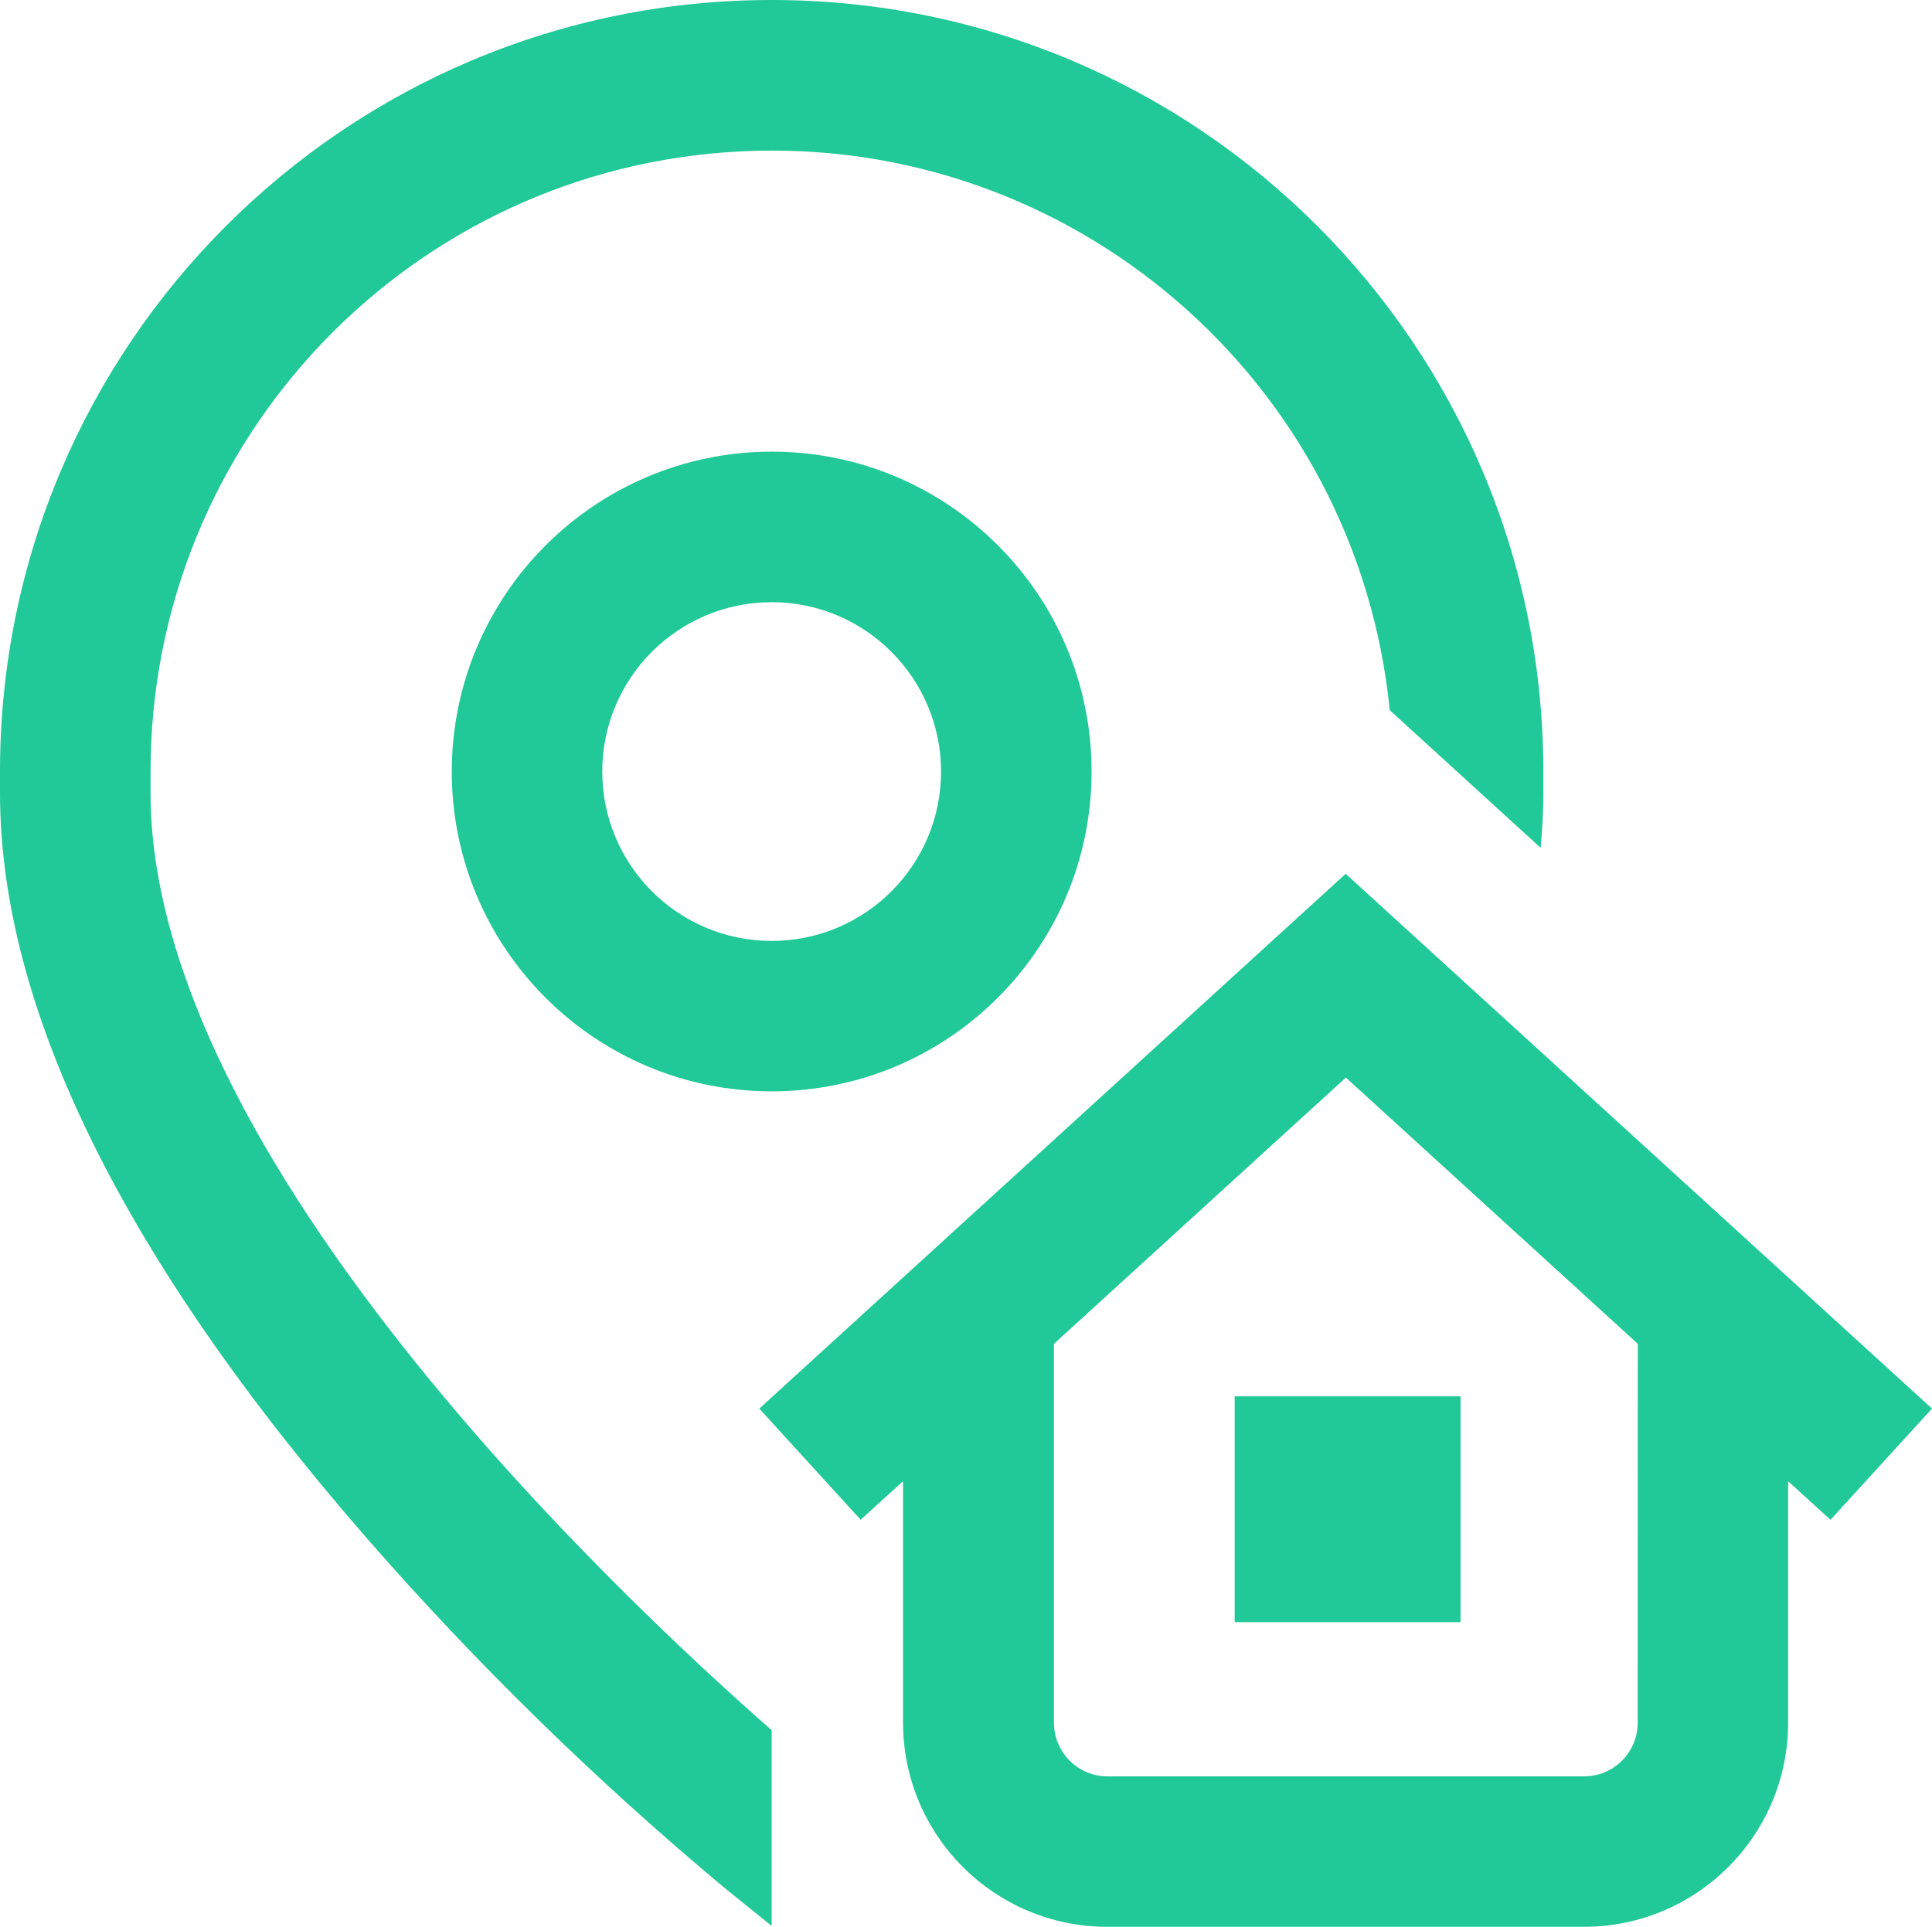
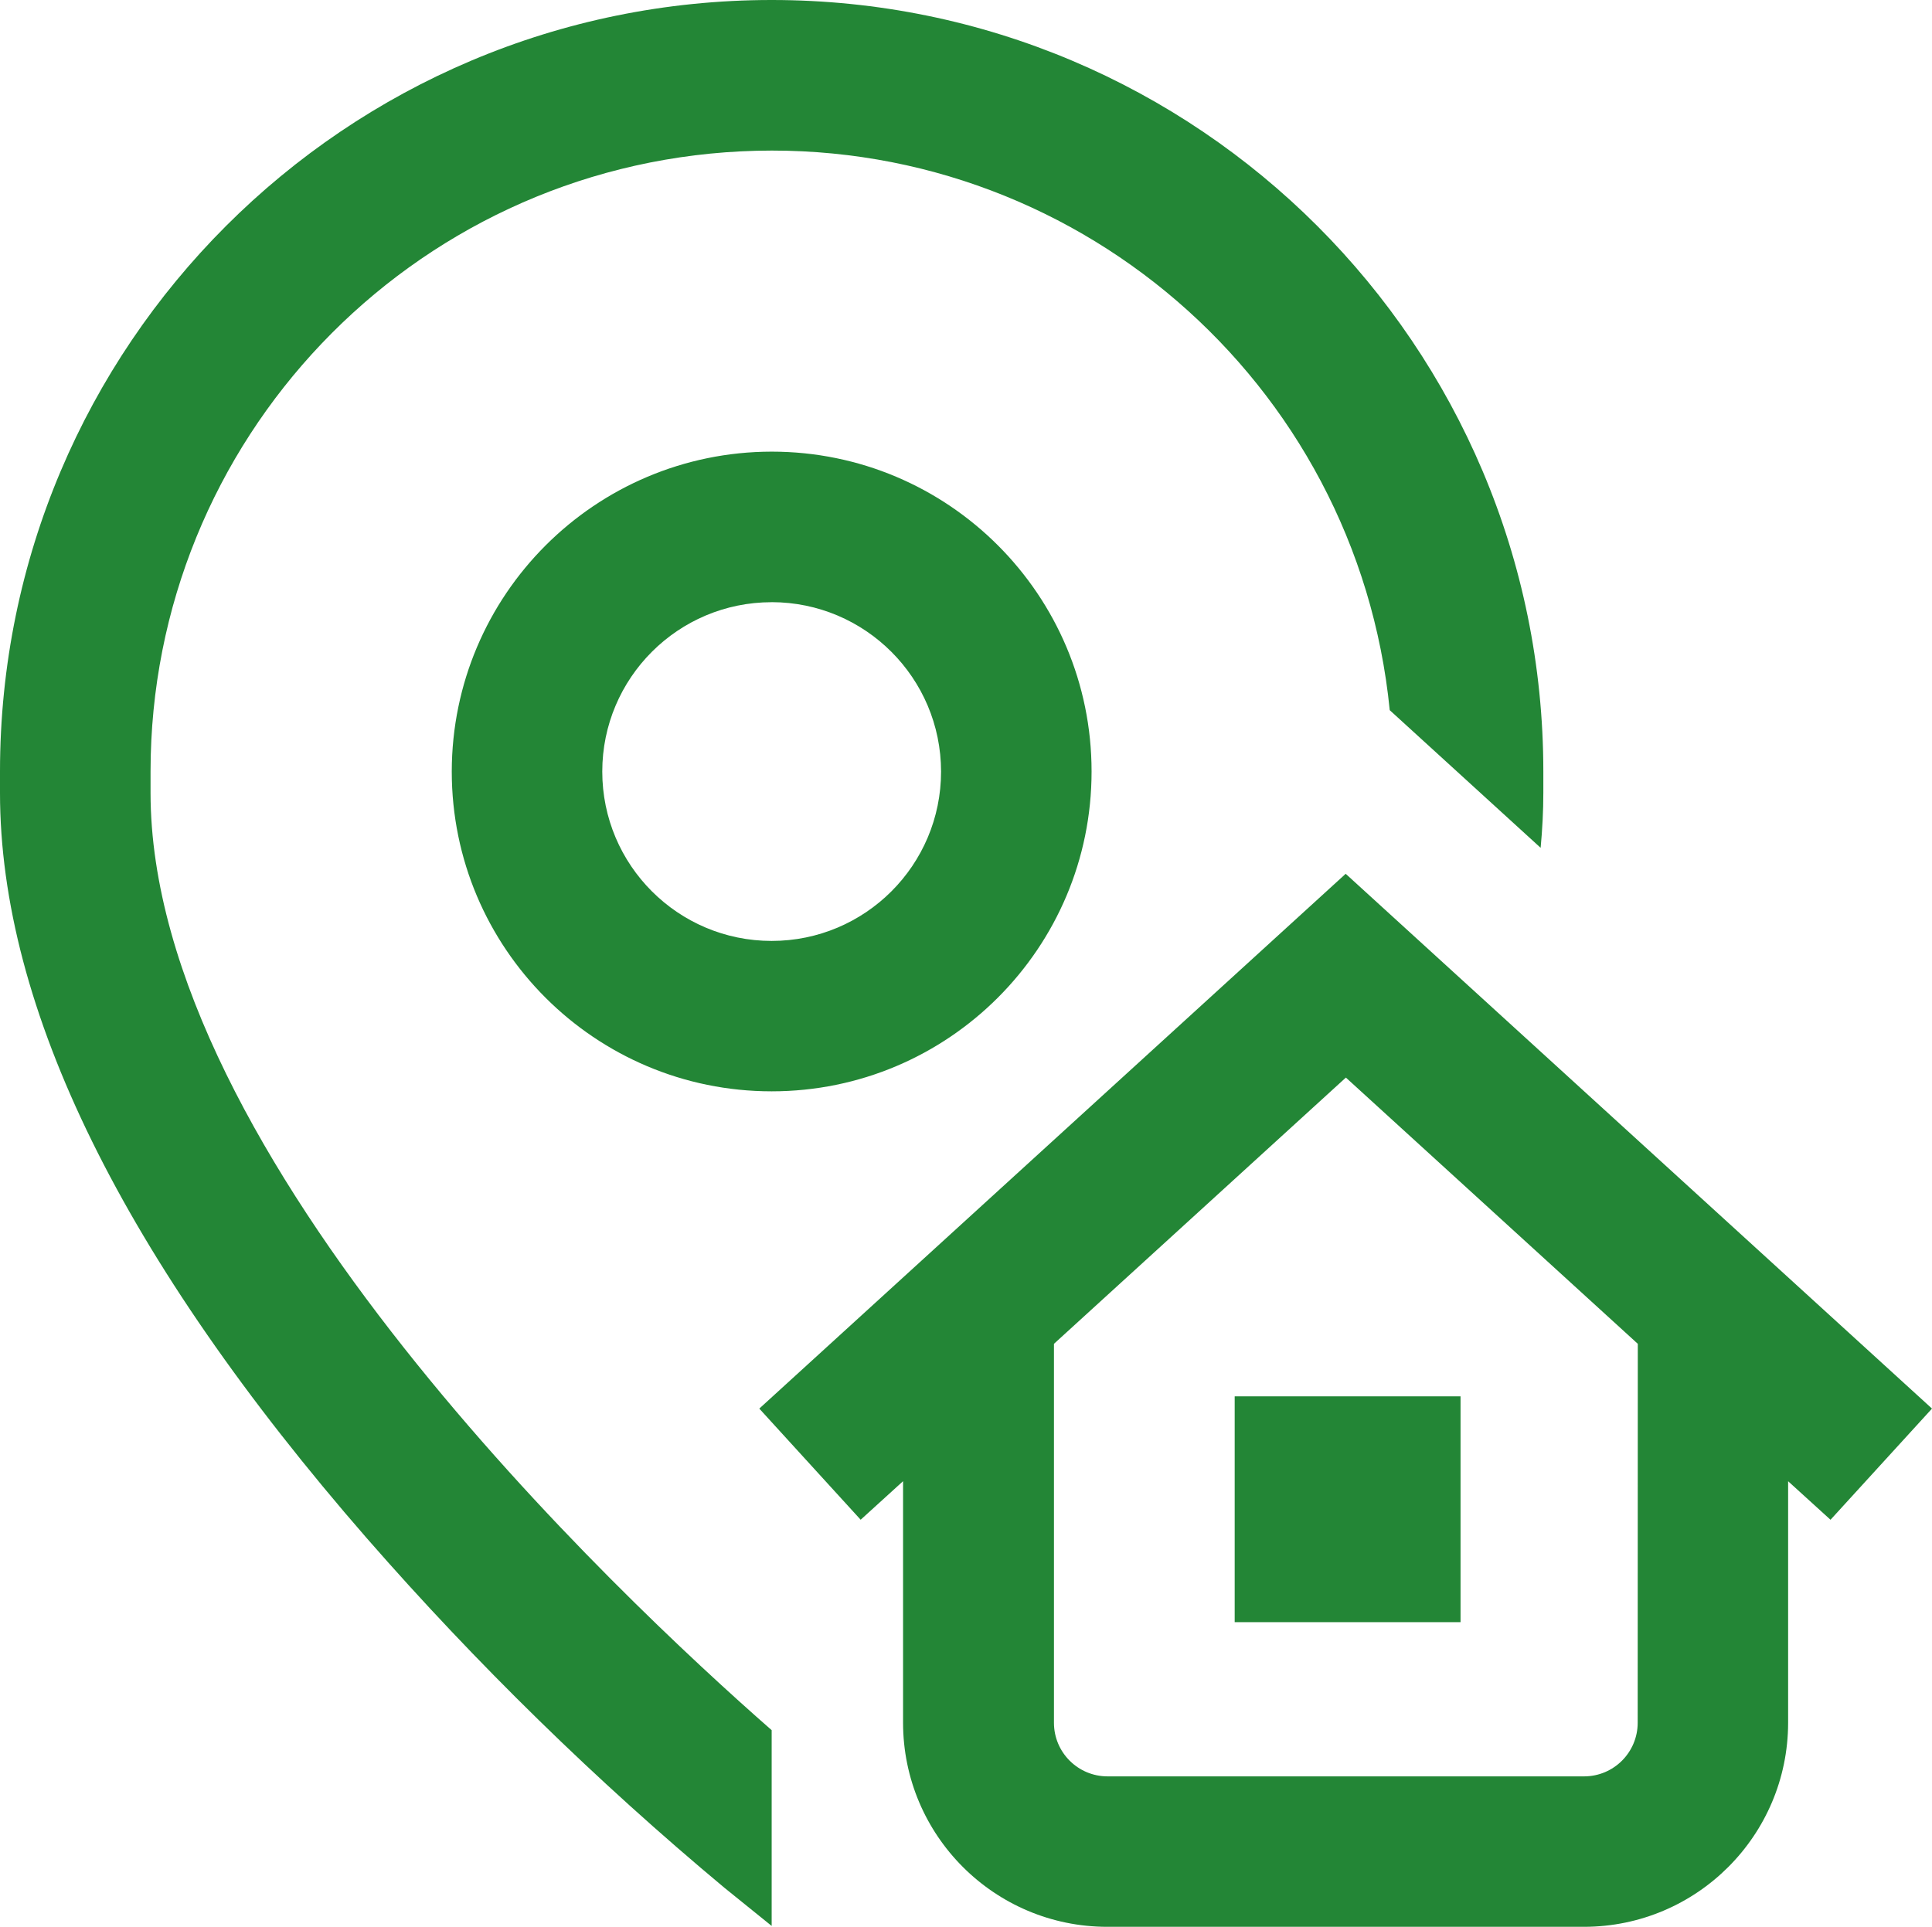
<svg xmlns="http://www.w3.org/2000/svg" width="50.126" height="50.004" viewBox="0 0 50.126 50.004">
-   <path id="address" d="M20.021,44.9v5.077l-1.228-.992a82.3,82.3,0,0,1-9.279-9.072C3.2,32.663,0,26.157,0,20.574V20.02a20.021,20.021,0,1,1,40.042,0v.553c0,.469-.025.945-.07,1.427l-3.915-3.572A16.115,16.115,0,0,0,3.906,20.02v.553c0,9.435,12.156,20.856,16.115,24.324Zm12.013-2.806h5.86v-5.86h-5.86ZM20.021,11.719a8.3,8.3,0,1,1-8.3,8.3A8.311,8.311,0,0,1,20.021,11.719Zm0,3.907a4.395,4.395,0,1,0,4.395,4.395A4.4,4.4,0,0,0,20.021,15.625ZM47.493,39.437l-1.1-1v6.272A5.3,5.3,0,0,1,41.1,50H28.73a5.3,5.3,0,0,1-5.3-5.3V38.436l-1.1,1L19.7,36.552,34.914,22.674,50.126,36.552Zm-5-4.566-7.574-6.909-7.574,6.909v9.835a1.391,1.391,0,0,0,1.39,1.39H41.1a1.391,1.391,0,0,0,1.39-1.39Zm0,0" transform="translate(0 0.001)" fill="#20C997" />
+   <path id="address" d="M20.021,44.9v5.077l-1.228-.992a82.3,82.3,0,0,1-9.279-9.072C3.2,32.663,0,26.157,0,20.574V20.02a20.021,20.021,0,1,1,40.042,0v.553c0,.469-.025.945-.07,1.427l-3.915-3.572A16.115,16.115,0,0,0,3.906,20.02v.553c0,9.435,12.156,20.856,16.115,24.324Zm12.013-2.806h5.86v-5.86h-5.86ZM20.021,11.719a8.3,8.3,0,1,1-8.3,8.3A8.311,8.311,0,0,1,20.021,11.719Zm0,3.907a4.395,4.395,0,1,0,4.395,4.395A4.4,4.4,0,0,0,20.021,15.625ZM47.493,39.437l-1.1-1v6.272A5.3,5.3,0,0,1,41.1,50H28.73a5.3,5.3,0,0,1-5.3-5.3V38.436l-1.1,1L19.7,36.552,34.914,22.674,50.126,36.552Zm-5-4.566-7.574-6.909-7.574,6.909v9.835a1.391,1.391,0,0,0,1.39,1.39H41.1a1.391,1.391,0,0,0,1.39-1.39Zm0,0" transform="translate(0 0.001)" fill="#238636" />
</svg>
